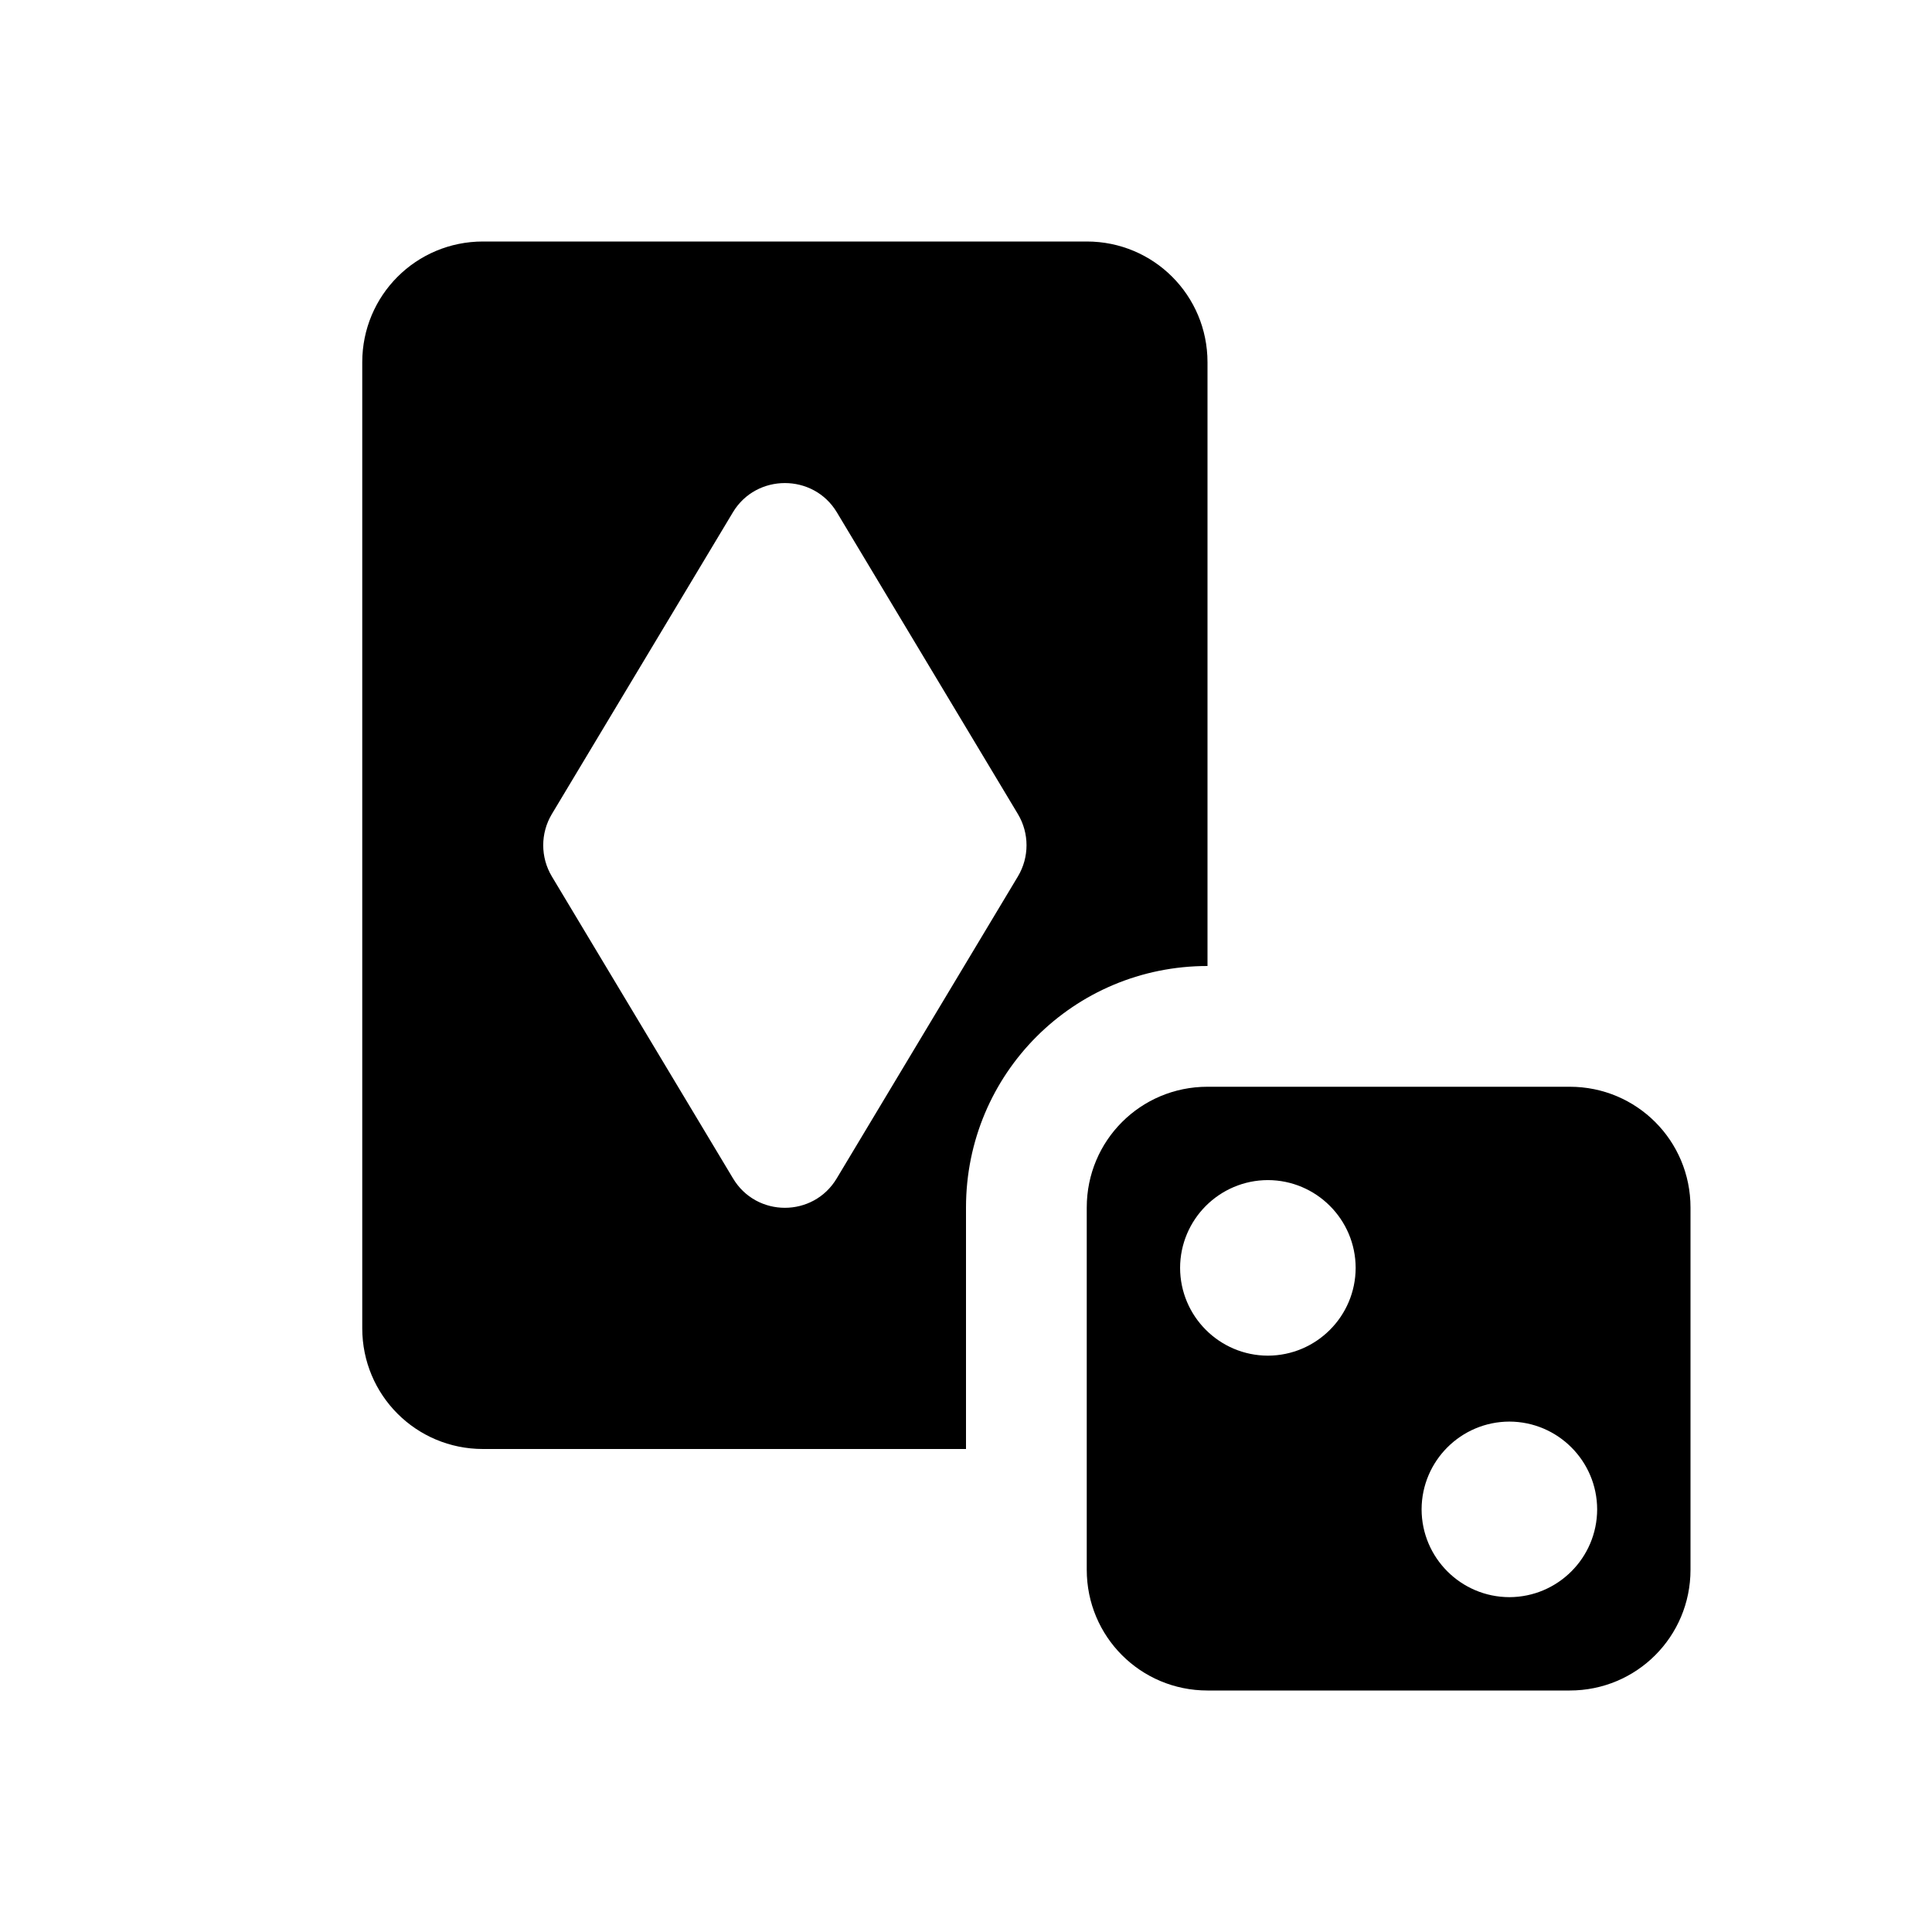
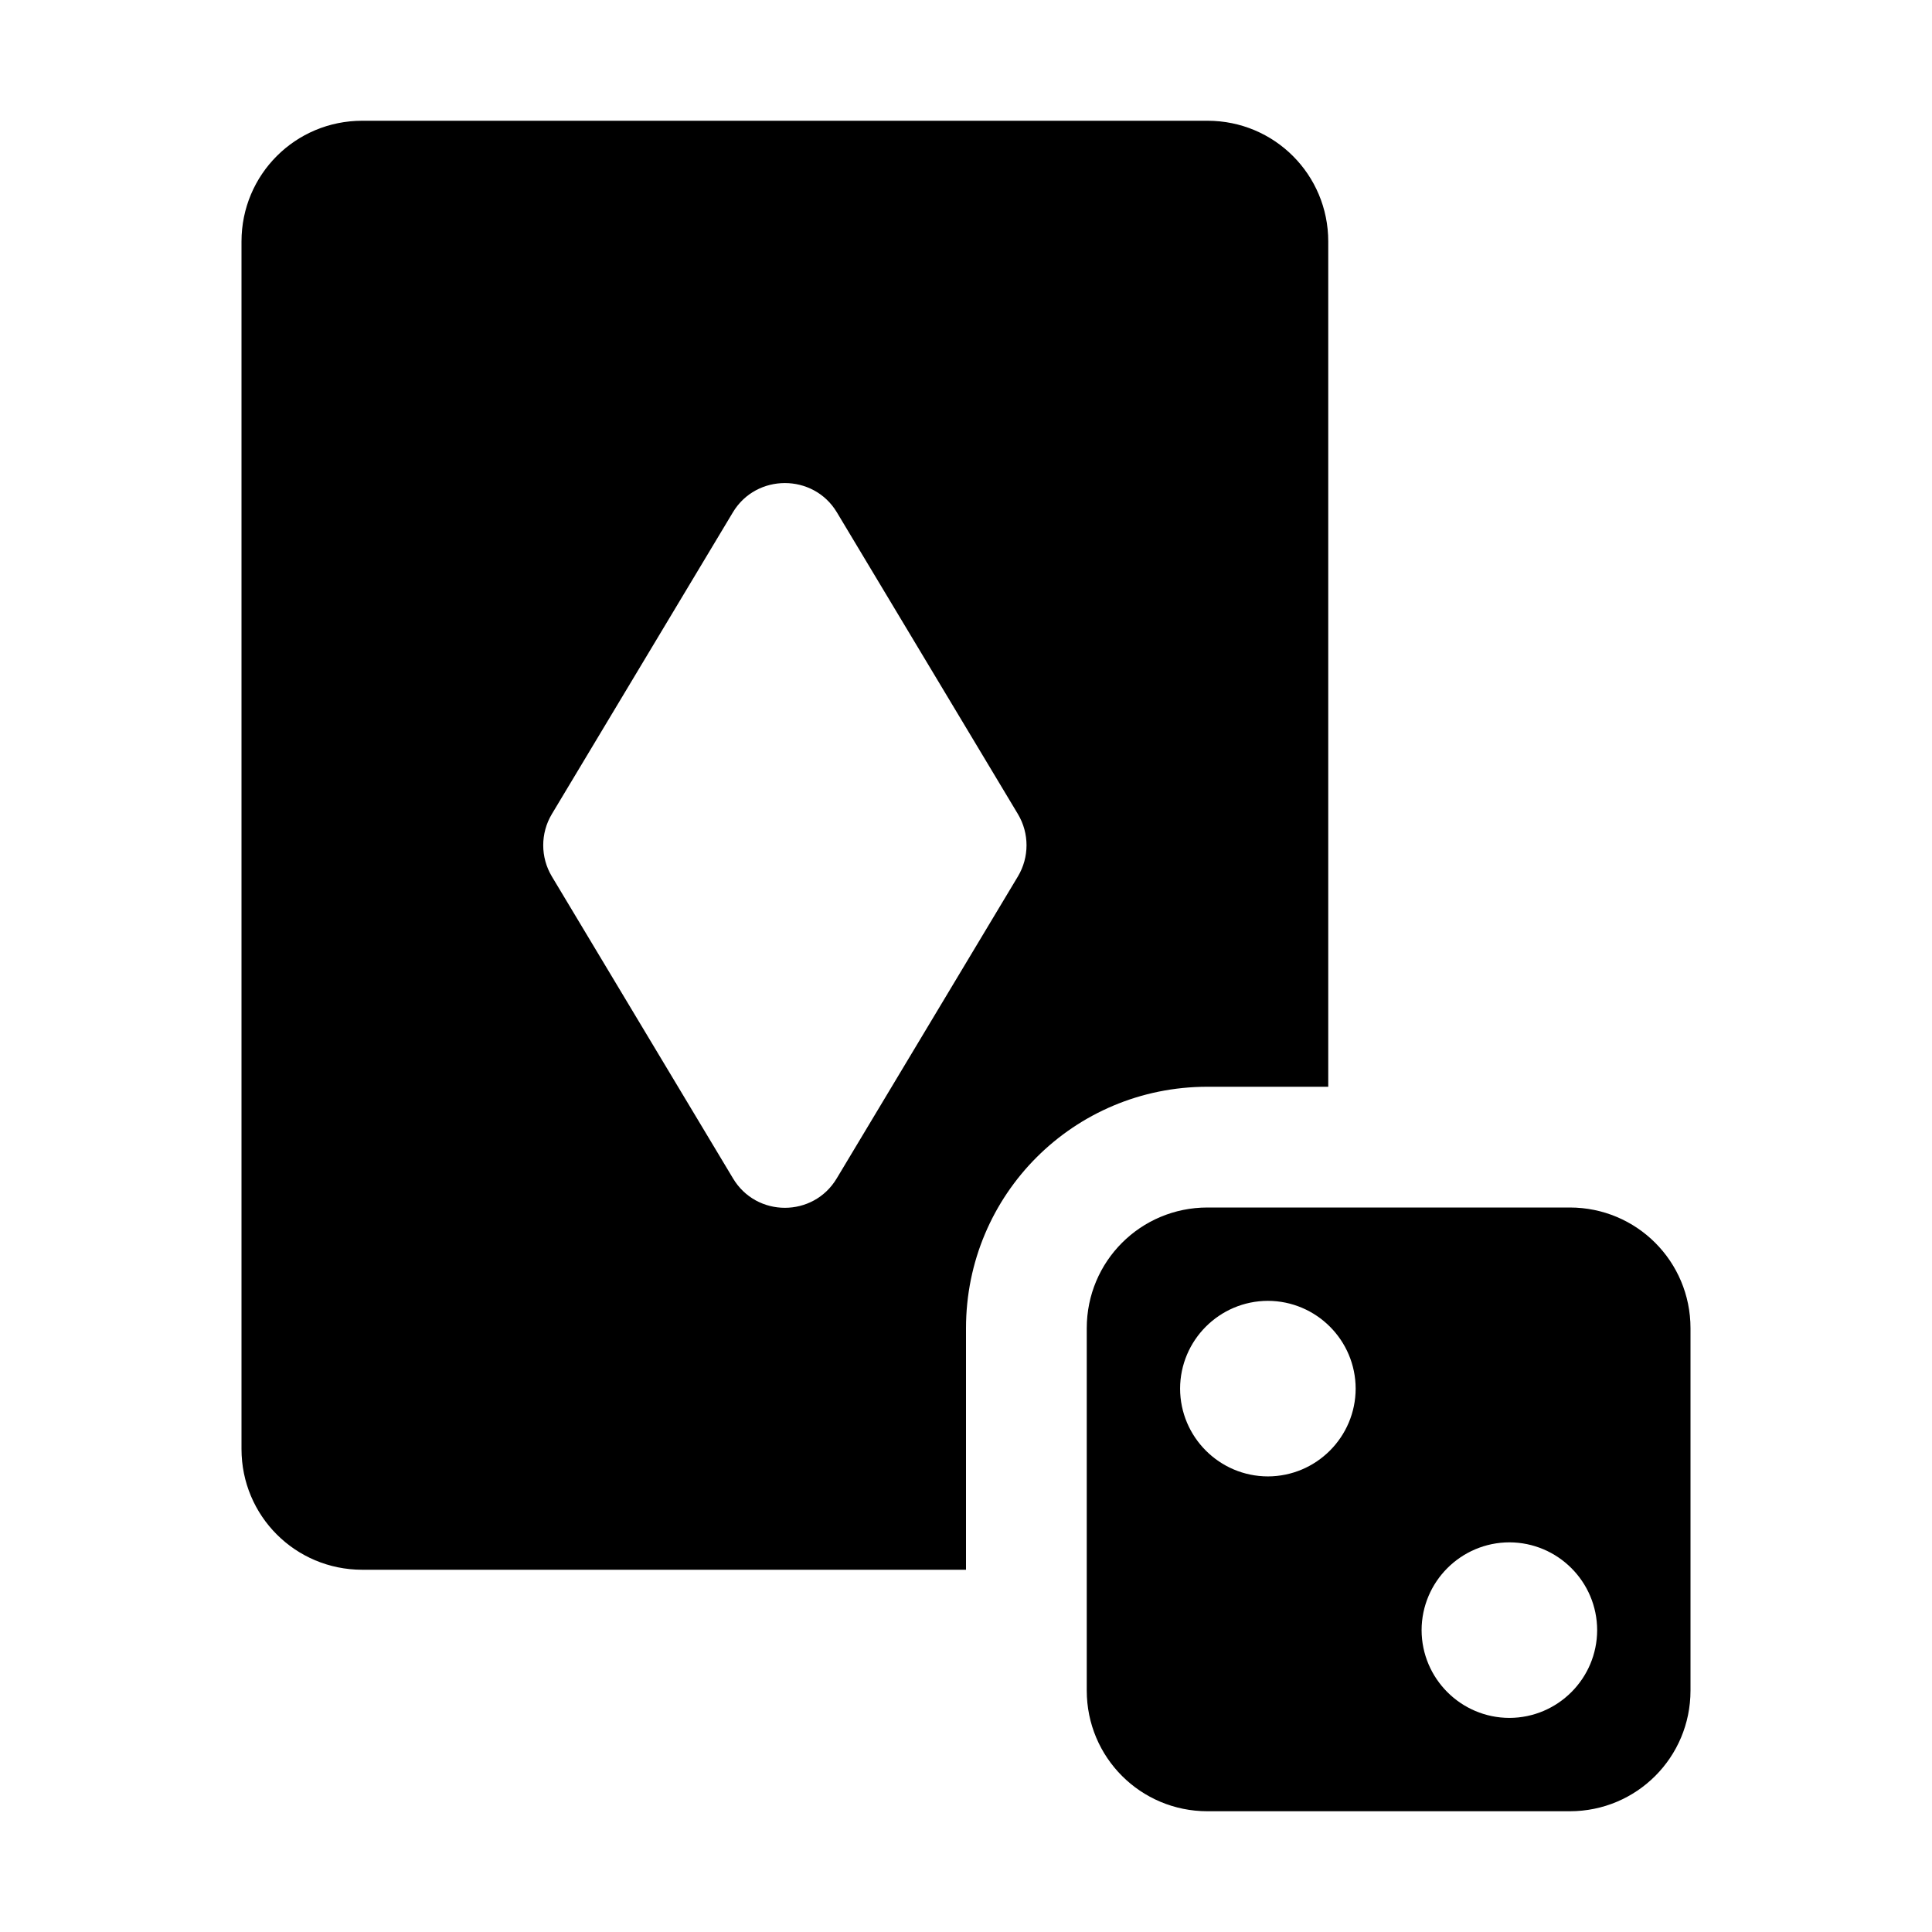
<svg xmlns="http://www.w3.org/2000/svg" width="16" height="16">
-   <path d="M 4.0,2.0 C 3.446,2.0 3.0,2.446 3.0,3.0 L 3.0,11.0 C 3.0,11.554 3.446,12.0 4.0,12.0 L 8.0,12.0 L 8.0,10.0 C 8.0,8.892 8.892,8.0 10.0,8.0 L 10.0,3.0 C 10.0,2.446 9.554,2.0 9.0,2.0 L 4.0,2.0 M 6.93,4.242 L 8.43,6.742 C 8.525,6.901 8.525,7.099 8.43,7.258 L 6.93,9.758 C 6.736,10.084 6.264,10.084 6.07,9.758 L 4.57,7.258 C 4.475,7.099 4.475,6.901 4.57,6.742 L 6.07,4.242 C 6.264,3.92 6.736,3.92 6.93,4.242 M 10.0,9.0 C 9.446,9.0 9.0,9.446 9.0,10.0 L 9.0,13.0 C 9.0,13.554 9.446,14.0 10.0,14.0 L 13.0,14.0 C 13.554,14.0 14.0,13.554 14.0,13.0 L 14.0,10.0 C 14.0,9.446 13.554,9.0 13.0,9.0 L 10.0,9.0 M 10.5,9.773 C 10.901,9.774 11.226,10.099 11.227,10.5 C 11.226,10.901 10.901,11.226 10.5,11.227 C 10.099,11.226 9.774,10.901 9.773,10.5 C 9.774,10.099 10.099,9.774 10.5,9.773 M 12.5,11.773 C 12.901,11.774 13.226,12.099 13.227,12.5 C 13.226,12.901 12.901,13.226 12.5,13.227 C 12.099,13.226 11.774,12.901 11.773,12.5 C 11.774,12.099 12.099,11.774 12.5,11.773" fill="#000" />
+   <path d="M 3.0,1.0 C 2.446,1.0 2.0,1.446 2.0,2.0 L 2.0,12.0 C 2.0,12.554 2.446,13.0 3.0,13.0 L 8.0,13.0 L 8.0,11.0 C 8.0,9.892 8.892,9.0 10.0,9.0 L 11.0,9.0 L 11.0,2.0 C 11.0,1.446 10.554,1.0 10.0,1.0 L 3.0,1.0 M 6.93,4.242 L 8.43,6.742 C 8.525,6.901 8.525,7.099 8.43,7.258 L 6.93,9.758 C 6.736,10.084 6.264,10.084 6.07,9.758 L 4.57,7.258 C 4.475,7.099 4.475,6.901 4.57,6.742 L 6.07,4.242 C 6.264,3.92 6.736,3.92 6.93,4.242 M 10.0,10.0 C 9.446,10.0 9.0,10.446 9.0,11.0 L 9.0,14.0 C 9.0,14.554 9.446,15.0 10.0,15.0 L 13.0,15.0 C 13.554,15.0 14.0,14.554 14.0,14.0 L 14.0,11.0 C 14.0,10.446 13.554,10.0 13.0,10.0 L 10.0,10.0 M 10.5,10.773 C 10.901,10.774 11.226,11.099 11.227,11.5 C 11.226,11.901 10.901,12.226 10.5,12.227 C 10.099,12.226 9.774,11.901 9.773,11.5 C 9.774,11.099 10.099,10.774 10.5,10.773 M 12.5,12.773 C 12.901,12.774 13.226,13.099 13.227,13.5 C 13.226,13.901 12.901,14.226 12.5,14.227 C 12.099,14.226 11.774,13.901 11.773,13.5 C 11.774,13.099 12.099,12.774 12.5,12.773" fill="#000" />
</svg>
